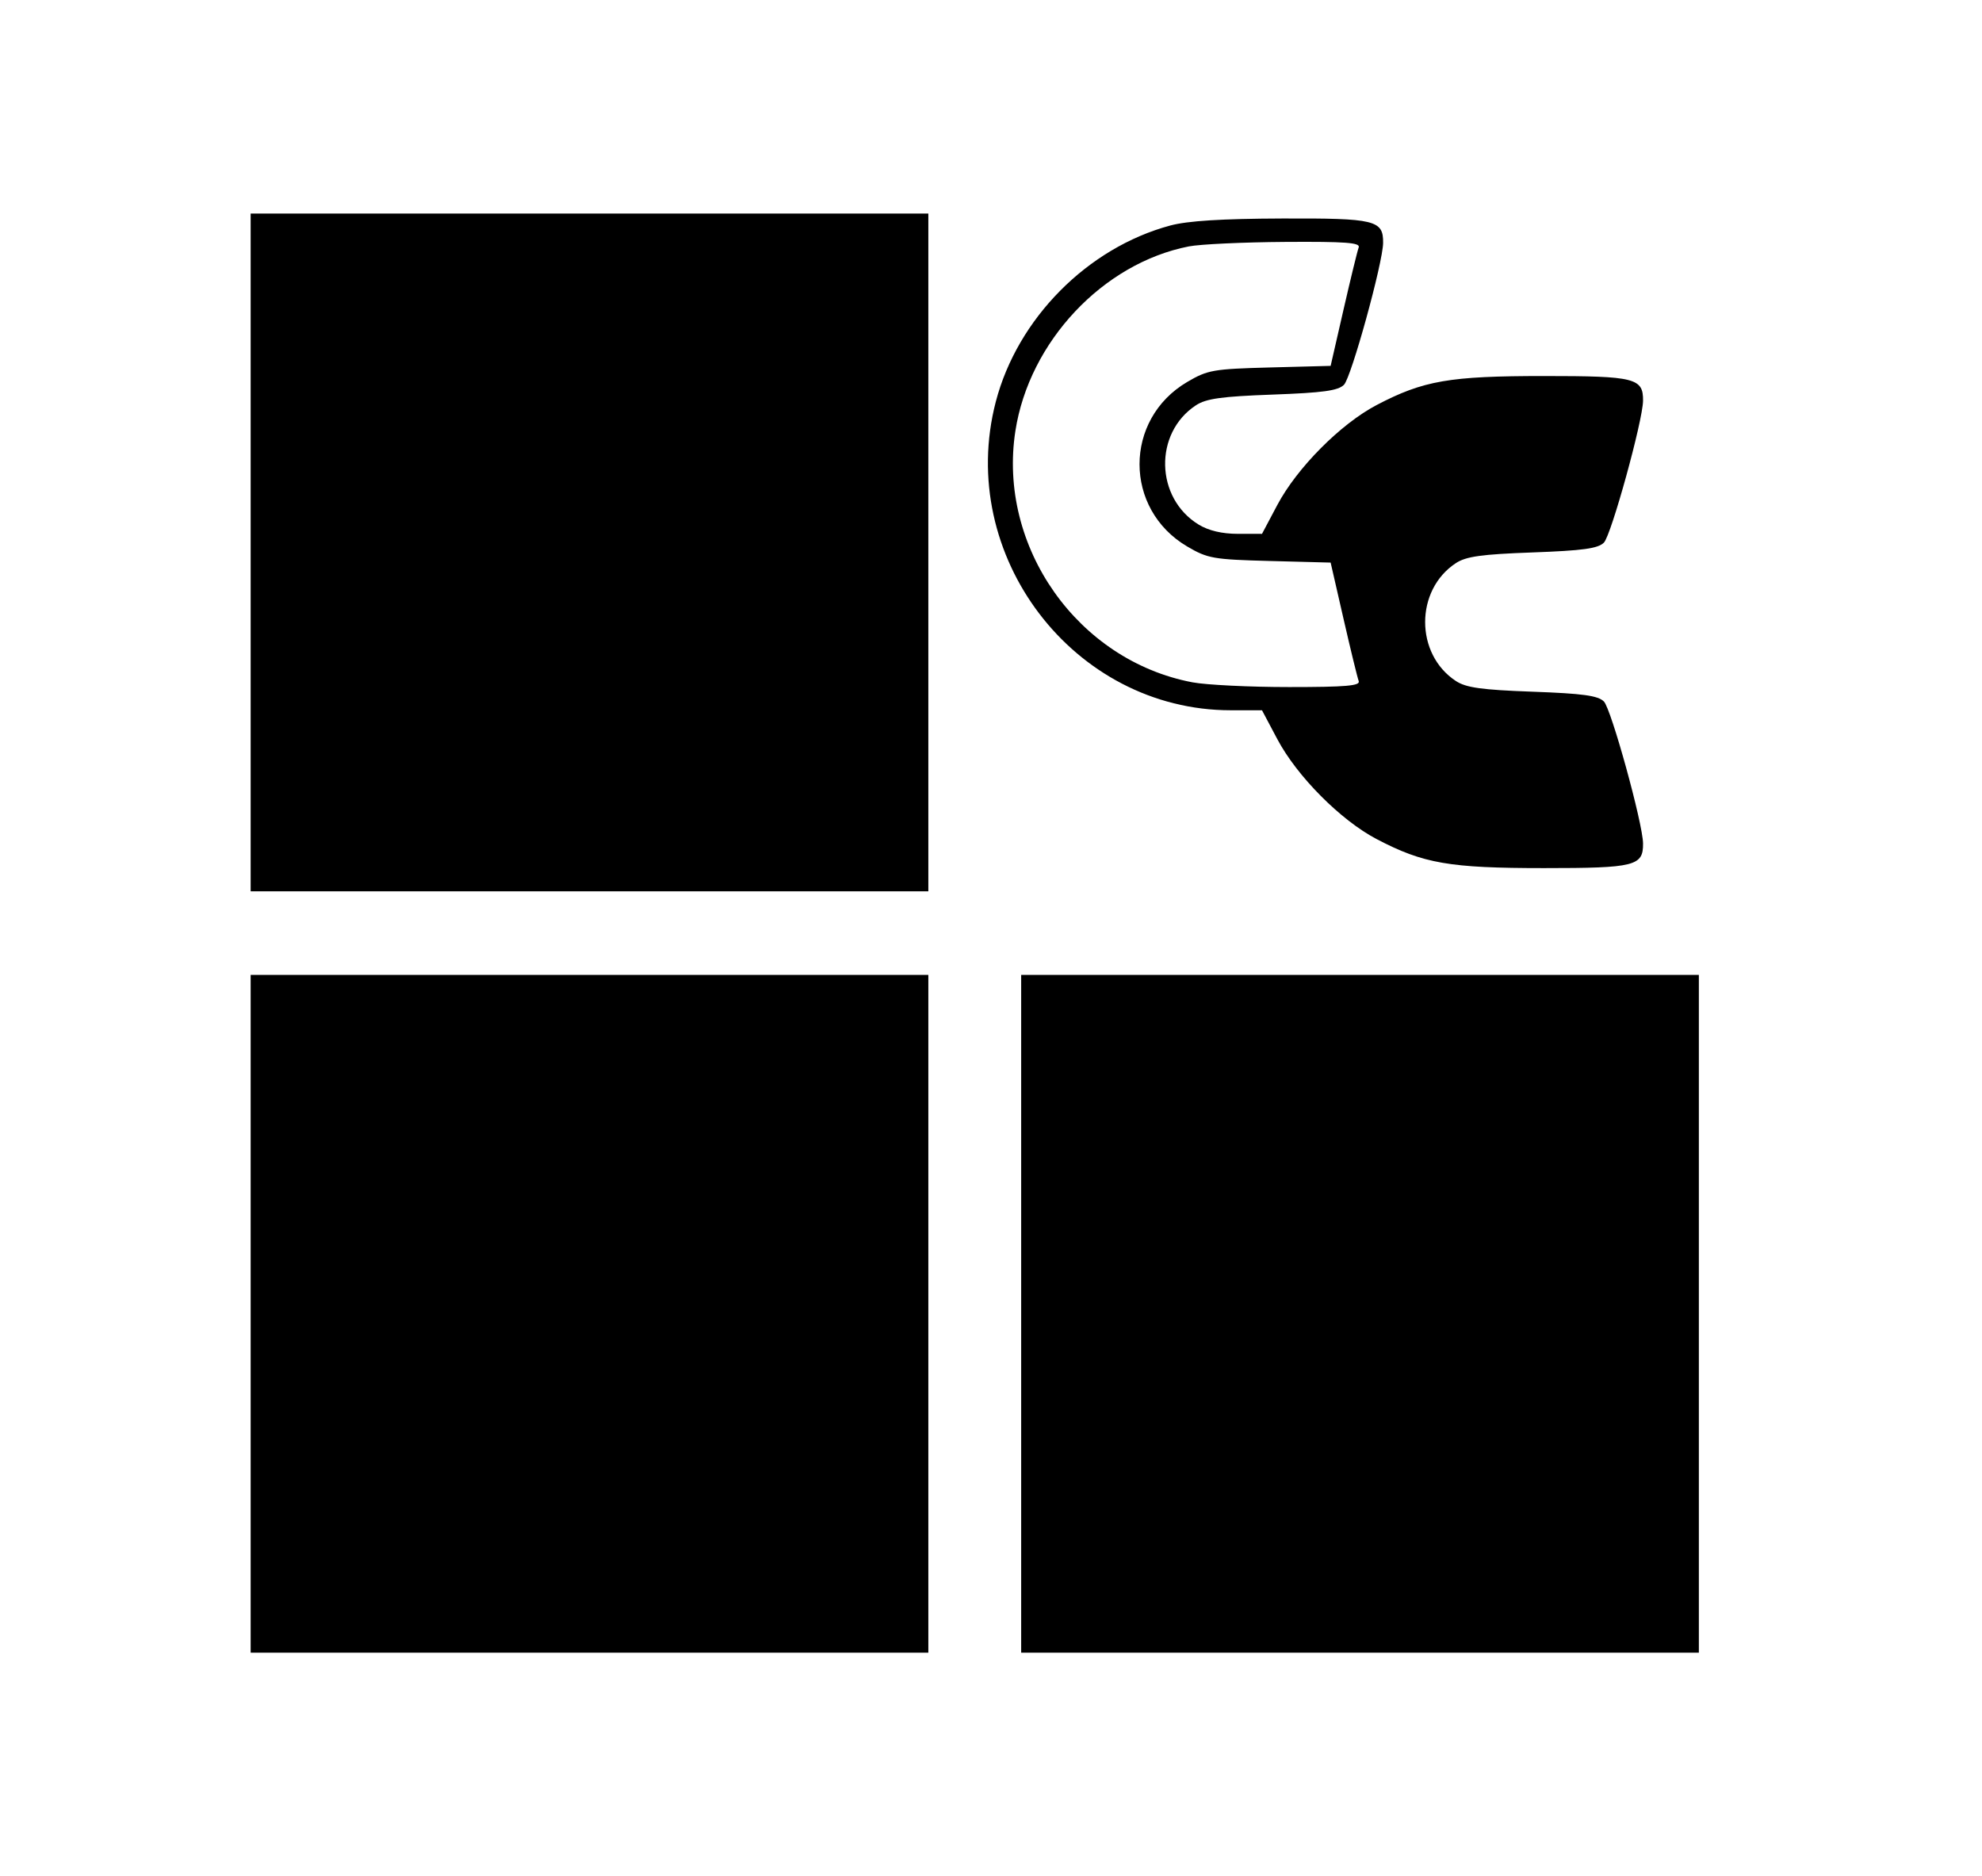
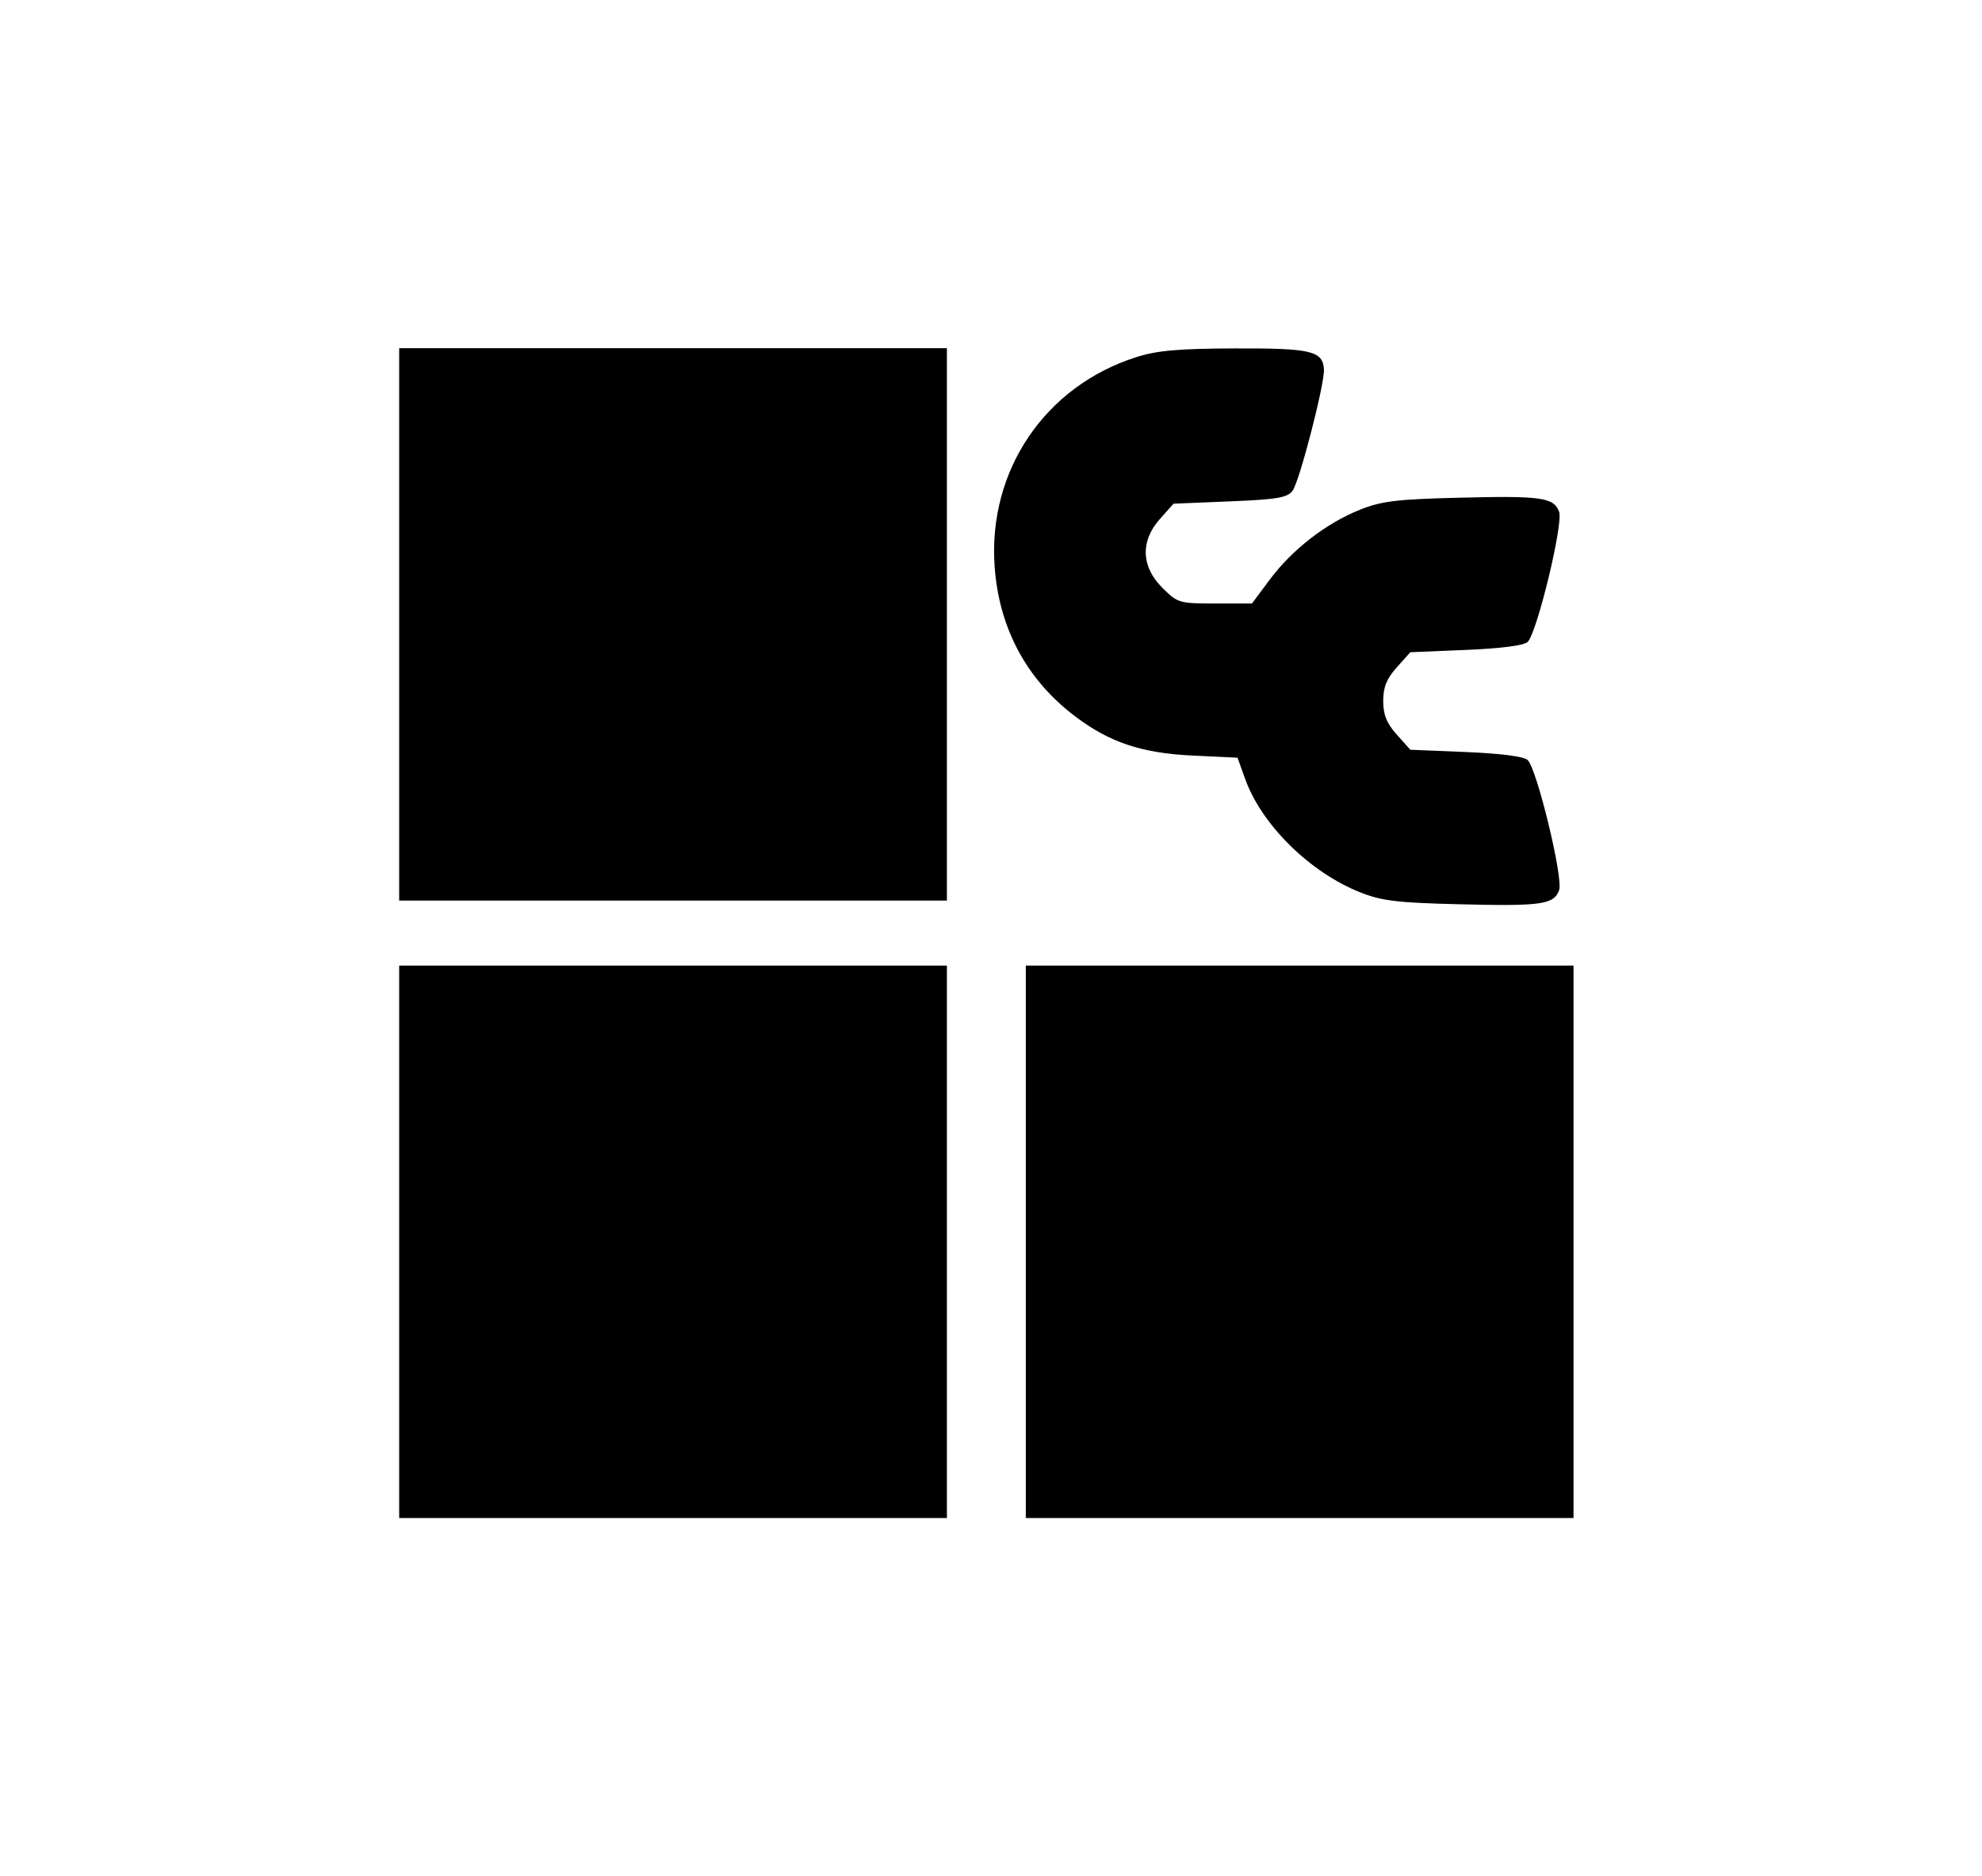
<svg xmlns="http://www.w3.org/2000/svg" width="427" height="404" viewBox="0 0 427 404" version="1.1">
-   <path d="M 54 119 L 54 192 127 192 L 200 192 200 119 L 200 46 127 46 L 54 46 54 119 M 252.112 48.581 C 234.297 53.372, 219.198 68.623, 214.531 86.542 C 205.903 119.669, 231.290 153, 265.151 153 L 271.883 153 275.191 159.234 C 279.440 167.240, 288.833 176.688, 296.581 180.750 C 306.646 186.026, 312.266 187, 332.639 187 C 352.230 187, 354.029 186.551, 353.977 181.679 C 353.931 177.379, 347.118 152.690, 345.542 151.112 C 344.274 149.842, 341.016 149.394, 330.165 149 C 319.169 148.601, 315.845 148.137, 313.651 146.696 C 304.826 140.898, 304.826 127.102, 313.651 121.304 C 315.845 119.863, 319.169 119.399, 330.165 119 C 341.016 118.606, 344.274 118.158, 345.542 116.888 C 347.118 115.310, 353.931 90.621, 353.977 86.321 C 354.029 81.449, 352.230 81, 332.639 81 C 312.266 81, 306.646 81.974, 296.581 87.250 C 288.833 91.312, 279.440 100.760, 275.191 108.766 L 271.883 115 266.691 114.996 C 263.277 114.994, 260.385 114.312, 258.241 113.005 C 248.868 107.291, 248.547 93.285, 257.651 87.304 C 259.845 85.863, 263.169 85.399, 274.165 85 C 285.016 84.606, 288.274 84.158, 289.542 82.888 C 291.118 81.310, 297.931 56.621, 297.977 52.321 C 298.029 47.417, 296.280 46.995, 276.179 47.066 C 263.200 47.112, 255.856 47.574, 252.112 48.581 M 256.108 53.082 C 237.604 56.716, 221.730 73.607, 218.755 92.829 C 214.894 117.774, 232.158 142.289, 256.891 146.979 C 259.851 147.541, 269.235 148, 277.743 148 C 289.999 148, 293.111 147.731, 292.717 146.704 C 292.443 145.992, 290.971 139.959, 289.446 133.299 L 286.671 121.188 273.586 120.844 C 261.399 120.524, 260.176 120.309, 255.777 117.723 C 242.073 109.668, 242.073 90.332, 255.777 82.277 C 260.176 79.691, 261.399 79.476, 273.586 79.156 L 286.671 78.812 289.446 66.701 C 290.971 60.041, 292.443 54.008, 292.717 53.296 C 293.112 52.265, 289.872 52.022, 276.857 52.110 C 267.861 52.170, 258.524 52.607, 256.108 53.082 M 54 283 L 54 356 127 356 L 200 356 200 283 L 200 210 127 210 L 54 210 54 283 M 220 283 L 220 356 293 356 L 366 356 366 283 L 366 210 293 210 L 220 210 220 283" stroke="none" fill="black" fill-rule="evenodd" />
+   <path d="M 86 134.500 L 86 194 145 194 L 204 194 204 134.500 L 204 75 145 75 L 86 75 86 134.500 M 244.762 76.942 C 225.110 83.224, 212.830 101.376, 214.280 122 C 215.212 135.266, 221.137 146.341, 231.524 154.233 C 239.031 159.938, 245.917 162.239, 257.054 162.765 L 266.608 163.217 268.281 167.858 C 271.827 177.689, 282.189 187.897, 293 192.207 C 297.641 194.058, 300.971 194.461, 314.326 194.789 C 332.152 195.228, 334.746 194.862, 335.898 191.746 C 336.827 189.235, 331.152 165.753, 329.127 163.726 C 328.359 162.957, 323.411 162.313, 315.866 162 L 303.830 161.500 300.915 158.234 C 298.733 155.790, 298 153.970, 298 151 C 298 148.030, 298.733 146.210, 300.915 143.766 L 303.830 140.500 315.866 140 C 323.411 139.687, 328.359 139.043, 329.127 138.274 C 331.152 136.247, 336.827 112.765, 335.898 110.254 C 334.746 107.138, 332.152 106.772, 314.326 107.211 C 300.971 107.539, 297.641 107.942, 293 109.793 C 285.749 112.684, 278.410 118.360, 273.609 124.789 L 269.719 130 261.759 130 C 254.041 130, 253.697 129.897, 250.400 126.600 C 245.824 122.024, 245.645 116.549, 249.915 111.766 L 252.830 108.500 264.996 108 C 275.197 107.581, 277.375 107.209, 278.479 105.698 C 279.992 103.629, 285.442 82.495, 285.230 79.519 C 284.951 75.583, 282.434 74.997, 266.059 75.054 C 253.832 75.096, 249.271 75.500, 244.762 76.942 M 86 267.500 L 86 327 145 327 L 204 327 204 267.500 L 204 208 145 208 L 86 208 86 267.500 M 221 267.500 L 221 327 280 327 L 339 327 339 267.500 L 339 208 280 208 L 221 208 221 267.500" stroke="none" fill="black" fill-rule="evenodd" />
</svg>
